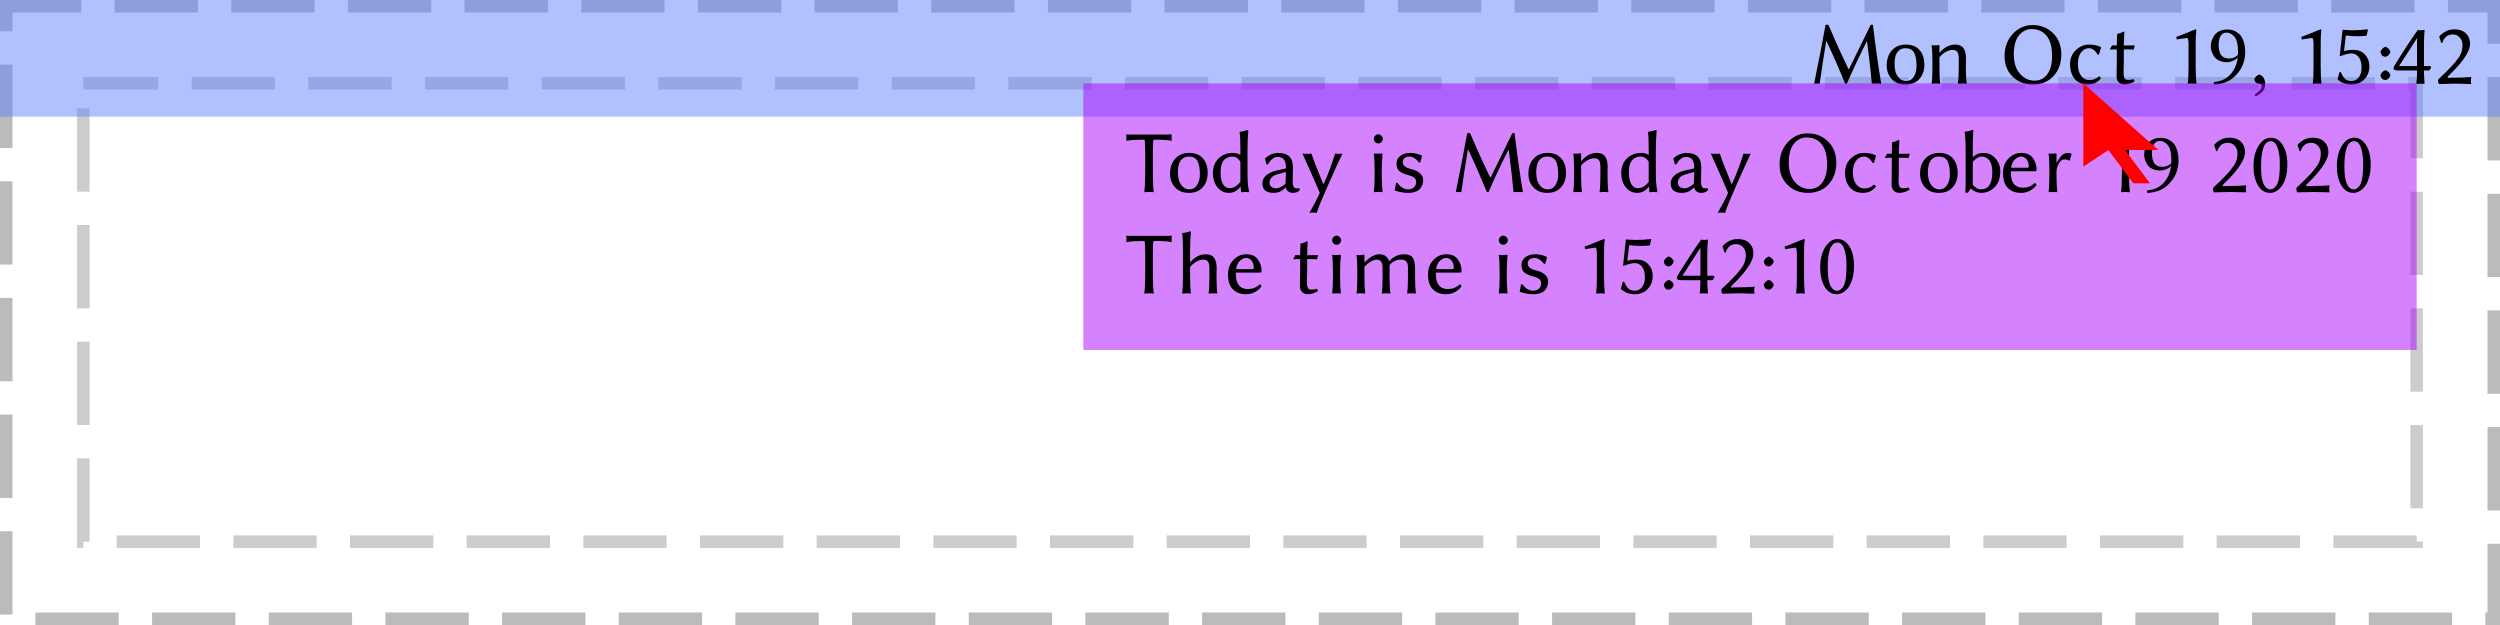
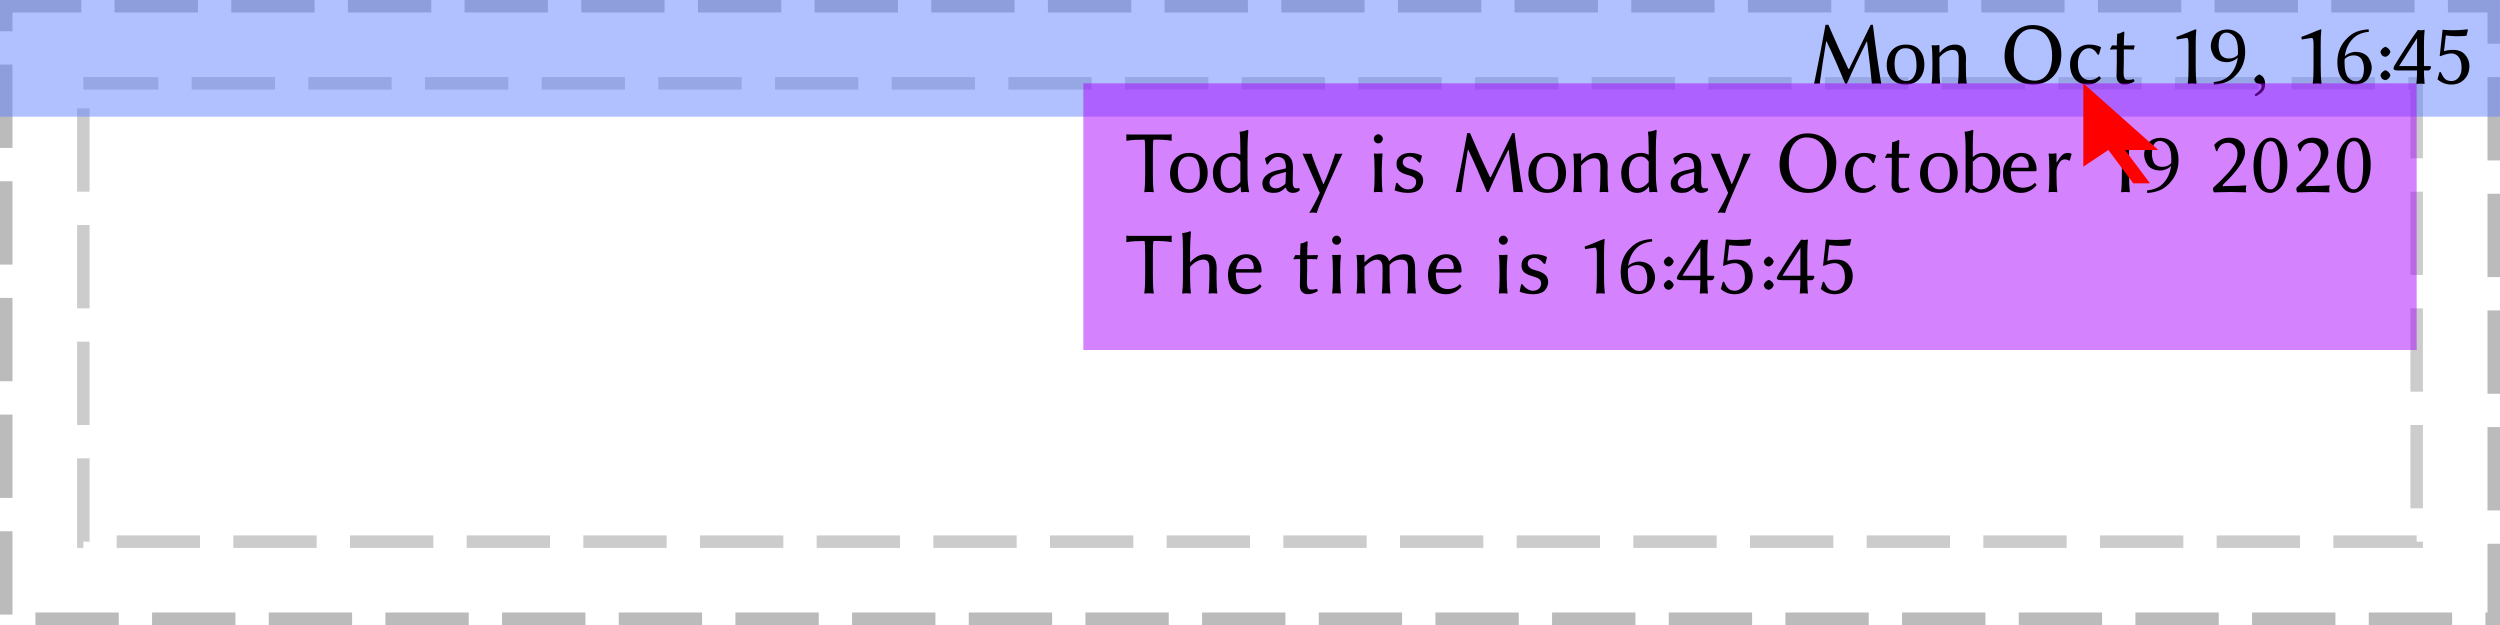
<svg xmlns="http://www.w3.org/2000/svg" xmlns:xlink="http://www.w3.org/1999/xlink" width="300pt" height="75pt" viewBox="0 0 300 75" version="1.1">
  <defs>
    <g>
      <symbol overflow="visible" id="glyph0-0">
        <path style="stroke:none;" d="M 0.531 -6.438 L 0.531 -1.016 L 2.344 -3.719 Z M 0.859 -0.531 L 4.484 -0.531 L 2.672 -3.25 Z M 2.984 -3.719 L 4.797 -1.016 L 4.797 -6.438 Z M 2.672 -4.203 L 4.484 -6.906 L 0.859 -6.906 Z M 0 0 L 0 -7.453 L 5.344 -7.453 L 5.344 0 Z M 0 0 " />
      </symbol>
      <symbol overflow="visible" id="glyph0-1">
        <path style="stroke:none;" d="" />
      </symbol>
      <symbol overflow="visible" id="glyph0-2">
        <path style="stroke:none;" d="M 2.062 -7.062 L 2.406 -7.062 C 3.258 -5.07 4.055 -3.312 4.797 -1.781 L 4.891 -1.766 L 7.484 -7.062 L 7.75 -7.062 C 8.031 -4.664 8.363 -2.301 8.75 0.031 C 8.645 0.008 8.445 0 8.156 0 C 7.914 0 7.738 0.008 7.625 0.031 C 7.508 -1.281 7.316 -2.973 7.047 -5.047 L 7 -5.047 C 6.188 -3.441 5.395 -1.758 4.625 0 L 4.422 0 C 3.648 -1.875 2.906 -3.566 2.188 -5.078 L 2.141 -5.078 C 1.816 -3.109 1.555 -1.406 1.359 0.031 C 1.273 0.008 1.164 0 1.031 0 C 0.875 0 0.758 0.008 0.688 0.031 C 1.258 -2.738 1.719 -5.102 2.062 -7.062 Z M 2.062 -7.062 " />
      </symbol>
      <symbol overflow="visible" id="glyph0-3">
        <path style="stroke:none;" d="M 0.406 -2.188 C 0.406 -2.938 0.613 -3.539 1.031 -4 C 1.445 -4.457 2.004 -4.688 2.703 -4.688 C 3.422 -4.688 3.969 -4.469 4.344 -4.031 C 4.727 -3.602 4.922 -3.02 4.922 -2.281 C 4.922 -1.57 4.719 -0.992 4.312 -0.547 C 3.914 -0.109 3.367 0.109 2.672 0.109 C 1.973 0.109 1.422 -0.109 1.016 -0.547 C 0.609 -0.984 0.406 -1.531 0.406 -2.188 Z M 2.641 -4.25 C 2.328 -4.25 2.066 -4.156 1.859 -3.969 C 1.66 -3.781 1.523 -3.551 1.453 -3.281 C 1.379 -3.008 1.344 -2.707 1.344 -2.375 C 1.344 -2.051 1.379 -1.742 1.453 -1.453 C 1.523 -1.172 1.672 -0.91 1.891 -0.672 C 2.117 -0.43 2.41 -0.312 2.766 -0.312 C 3.117 -0.312 3.41 -0.477 3.641 -0.812 C 3.867 -1.156 3.984 -1.582 3.984 -2.094 C 3.984 -2.812 3.891 -3.348 3.703 -3.703 C 3.516 -4.066 3.16 -4.25 2.641 -4.25 Z M 2.641 -4.25 " />
      </symbol>
      <symbol overflow="visible" id="glyph0-4">
        <path style="stroke:none;" d="M 4.906 -1.922 C 4.906 -1.109 4.938 -0.469 5 0 L 4.984 0.031 C 4.848 0.008 4.676 0 4.469 0 C 4.27 0 4.109 0.008 3.984 0.031 L 3.953 0 C 4.016 -0.477 4.047 -1.117 4.047 -1.922 L 4.047 -2.969 C 4.047 -3.383 3.988 -3.664 3.875 -3.812 C 3.77 -3.969 3.57 -4.047 3.281 -4.047 C 3.062 -4.047 2.812 -3.973 2.531 -3.828 C 2.25 -3.68 1.984 -3.461 1.734 -3.172 L 1.734 -1.922 C 1.734 -1.098 1.766 -0.457 1.828 0 L 1.812 0.031 C 1.688 0.008 1.52 0 1.312 0 C 1.102 0 0.938 0.008 0.812 0.031 L 0.797 0 C 0.859 -0.438 0.891 -1.078 0.891 -1.922 L 0.891 -2.5 C 0.891 -3.488 0.859 -4.18 0.797 -4.578 L 0.812 -4.609 C 1.125 -4.578 1.41 -4.586 1.672 -4.641 C 1.711 -4.641 1.734 -4.602 1.734 -4.531 L 1.734 -3.75 L 1.766 -3.719 C 2.305 -4.363 2.922 -4.688 3.609 -4.688 C 4.078 -4.688 4.41 -4.547 4.609 -4.266 C 4.816 -3.984 4.922 -3.562 4.922 -3 C 4.922 -2.883 4.914 -2.703 4.906 -2.453 C 4.906 -2.211 4.906 -2.035 4.906 -1.922 Z M 4.906 -1.922 " />
      </symbol>
      <symbol overflow="visible" id="glyph0-5">
        <path style="stroke:none;" d="M 3.781 -6.547 C 3.195 -6.547 2.695 -6.297 2.281 -5.797 C 1.863 -5.297 1.656 -4.523 1.656 -3.484 C 1.656 -2.516 1.898 -1.75 2.391 -1.188 C 2.879 -0.633 3.469 -0.359 4.156 -0.359 C 4.781 -0.359 5.285 -0.613 5.672 -1.125 C 6.055 -1.645 6.25 -2.375 6.25 -3.312 C 6.25 -4.383 6.031 -5.191 5.594 -5.734 C 5.164 -6.273 4.562 -6.547 3.781 -6.547 Z M 7.359 -3.516 C 7.359 -2.441 7.039 -1.566 6.406 -0.891 C 5.781 -0.223 4.957 0.109 3.938 0.109 C 2.988 0.109 2.188 -0.203 1.531 -0.828 C 0.875 -1.453 0.547 -2.281 0.547 -3.312 C 0.547 -4.352 0.867 -5.234 1.516 -5.953 C 2.172 -6.672 2.973 -7.031 3.922 -7.031 C 4.898 -7.031 5.719 -6.703 6.375 -6.047 C 7.031 -5.391 7.359 -4.547 7.359 -3.516 Z M 7.359 -3.516 " />
      </symbol>
      <symbol overflow="visible" id="glyph0-6">
        <path style="stroke:none;" d="M 2.672 -4.25 C 2.297 -4.25 1.977 -4.078 1.719 -3.734 C 1.469 -3.398 1.344 -2.945 1.344 -2.375 C 1.344 -1.77 1.473 -1.289 1.734 -0.938 C 1.992 -0.594 2.328 -0.422 2.734 -0.422 C 3.16 -0.422 3.539 -0.57 3.875 -0.875 L 3.922 -0.875 L 4.125 -0.656 C 3.719 -0.145 3.191 0.109 2.547 0.109 C 1.891 0.109 1.367 -0.109 0.984 -0.547 C 0.598 -0.992 0.406 -1.586 0.406 -2.328 C 0.406 -3.016 0.633 -3.578 1.094 -4.016 C 1.562 -4.461 2.086 -4.688 2.672 -4.688 C 3.234 -4.688 3.707 -4.586 4.094 -4.391 L 4.125 -4.359 L 3.875 -3.484 L 3.734 -3.469 C 3.43 -3.988 3.078 -4.25 2.672 -4.25 Z M 2.672 -4.25 " />
      </symbol>
      <symbol overflow="visible" id="glyph0-7">
        <path style="stroke:none;" d="M 1.016 -4.578 C 1.016 -4.992 1.031 -5.453 1.062 -5.953 L 1.078 -5.984 C 1.18 -5.992 1.27 -6.008 1.344 -6.031 C 1.426 -6.062 1.516 -6.098 1.609 -6.141 C 1.703 -6.191 1.773 -6.227 1.828 -6.25 C 1.891 -6.25 1.922 -6.211 1.922 -6.141 C 1.891 -5.68 1.867 -5.16 1.859 -4.578 L 2.375 -4.578 C 2.508 -4.578 2.754 -4.582 3.109 -4.594 L 3.172 -4.516 C 3.109 -4.379 3.066 -4.234 3.047 -4.078 C 2.898 -4.098 2.641 -4.109 2.266 -4.109 L 1.859 -4.109 L 1.859 -2.766 C 1.859 -2.516 1.852 -2.234 1.844 -1.922 C 1.832 -1.617 1.828 -1.426 1.828 -1.344 C 1.828 -0.789 1.945 -0.5 2.188 -0.469 C 2.457 -0.426 2.738 -0.453 3.031 -0.547 L 3.156 -0.281 C 2.738 -0.02 2.328 0.109 1.922 0.109 C 1.66 0.109 1.438 0.02 1.25 -0.156 C 1.07 -0.332 0.984 -0.586 0.984 -0.922 C 0.984 -0.992 0.988 -1.238 1 -1.656 C 1.008 -2.07 1.016 -2.398 1.016 -2.641 L 1.016 -4.109 C 0.68 -4.109 0.426 -4.098 0.25 -4.078 L 0.203 -4.156 C 0.305 -4.312 0.383 -4.457 0.438 -4.594 C 0.539 -4.582 0.734 -4.578 1.016 -4.578 Z M 1.016 -4.578 " />
      </symbol>
      <symbol overflow="visible" id="glyph0-8">
        <path style="stroke:none;" d="M 3.484 -2.016 C 3.484 -1.223 3.516 -0.551 3.578 0 L 3.547 0.031 C 3.348 0.008 3.18 0 3.047 0 C 3.047 0 2.879 0.008 2.547 0.031 L 2.531 0 C 2.594 -0.457 2.625 -1.129 2.625 -2.016 L 2.625 -4.656 C 2.625 -5.207 2.562 -5.484 2.438 -5.484 C 2.352 -5.484 2.164 -5.457 1.875 -5.406 C 1.582 -5.352 1.363 -5.316 1.219 -5.297 L 1.156 -5.609 C 1.445 -5.703 1.852 -5.859 2.375 -6.078 C 2.906 -6.305 3.273 -6.453 3.484 -6.516 C 3.535 -6.516 3.562 -6.492 3.562 -6.453 C 3.508 -6.055 3.484 -5.477 3.484 -4.719 Z M 3.484 -2.016 " />
      </symbol>
      <symbol overflow="visible" id="glyph0-9">
        <path style="stroke:none;" d="M 3.547 -3.453 C 3.555 -3.516 3.562 -3.645 3.562 -3.844 C 3.562 -4.289 3.52 -4.672 3.438 -4.984 C 3.352 -5.305 3.234 -5.539 3.078 -5.688 C 2.93 -5.844 2.785 -5.953 2.641 -6.016 C 2.504 -6.086 2.352 -6.125 2.188 -6.125 C 1.551 -6.125 1.234 -5.598 1.234 -4.547 C 1.234 -4.391 1.25 -4.234 1.281 -4.078 C 1.312 -3.922 1.363 -3.754 1.438 -3.578 C 1.52 -3.41 1.648 -3.273 1.828 -3.172 C 2.004 -3.066 2.219 -3.016 2.469 -3.016 C 2.906 -3.016 3.266 -3.16 3.547 -3.453 Z M 0.641 -0.188 C 1.43 -0.258 2.055 -0.52 2.516 -0.969 C 3.078 -1.52 3.414 -2.242 3.531 -3.141 C 3.406 -2.984 3.211 -2.848 2.953 -2.734 C 2.703 -2.629 2.469 -2.578 2.25 -2.578 C 1.852 -2.578 1.516 -2.648 1.234 -2.797 C 0.961 -2.941 0.766 -3.125 0.641 -3.344 C 0.516 -3.57 0.426 -3.773 0.375 -3.953 C 0.32 -4.141 0.297 -4.316 0.297 -4.484 C 0.297 -4.691 0.328 -4.906 0.391 -5.125 C 0.461 -5.344 0.566 -5.555 0.703 -5.766 C 0.848 -5.984 1.055 -6.16 1.328 -6.297 C 1.609 -6.43 1.93 -6.5 2.297 -6.5 C 2.535 -6.5 2.766 -6.461 2.984 -6.391 C 3.203 -6.316 3.426 -6.188 3.656 -6 C 3.883 -5.82 4.066 -5.539 4.203 -5.156 C 4.348 -4.781 4.422 -4.332 4.422 -3.812 C 4.422 -2.688 4.039 -1.742 3.281 -0.984 C 2.926 -0.617 2.539 -0.352 2.125 -0.188 C 1.719 -0.02 1.234 0.082 0.672 0.125 Z M 0.641 -0.188 " />
      </symbol>
      <symbol overflow="visible" id="glyph0-10">
        <path style="stroke:none;" d="M 0.516 -0.469 L 0.516 -0.516 C 0.609 -0.773 0.801 -0.969 1.094 -1.094 L 1.125 -1.094 C 1.582 -0.926 1.812 -0.551 1.812 0.031 C 1.812 0.238 1.785 0.422 1.734 0.578 C 1.68 0.734 1.586 0.875 1.453 1 C 1.328 1.125 1.219 1.211 1.125 1.266 C 1.039 1.328 0.898 1.414 0.703 1.531 C 0.609 1.457 0.562 1.383 0.562 1.312 C 1.125 0.938 1.398 0.602 1.391 0.312 C 1.391 0.125 1.289 0.031 1.094 0.031 C 0.914 -0.008 0.785 -0.062 0.703 -0.125 C 0.617 -0.188 0.555 -0.301 0.516 -0.469 Z M 0.516 -0.469 " />
      </symbol>
      <symbol overflow="visible" id="glyph0-11">
-         <path style="stroke:none;" d="M 2.156 0.109 C 1.539 0.109 1.004 -0.086 0.547 -0.484 L 0.5 -0.516 L 0.734 -1.375 L 0.891 -1.391 C 0.91 -1.348 0.945 -1.27 1 -1.156 C 1.062 -1.039 1.102 -0.969 1.125 -0.938 C 1.145 -0.906 1.18 -0.848 1.234 -0.766 C 1.297 -0.691 1.336 -0.641 1.359 -0.609 C 1.391 -0.586 1.438 -0.551 1.5 -0.5 C 1.562 -0.445 1.625 -0.41 1.688 -0.391 C 1.75 -0.379 1.82 -0.363 1.906 -0.344 C 1.988 -0.32 2.078 -0.312 2.172 -0.312 C 2.535 -0.312 2.828 -0.457 3.047 -0.75 C 3.273 -1.039 3.391 -1.426 3.391 -1.906 C 3.391 -2.469 3.273 -2.895 3.047 -3.188 C 2.816 -3.477 2.523 -3.625 2.172 -3.625 C 1.836 -3.625 1.395 -3.516 0.844 -3.297 L 0.766 -3.328 L 1.109 -6.469 C 1.586 -6.426 1.992 -6.406 2.328 -6.406 C 2.91 -6.406 3.492 -6.441 4.078 -6.516 L 4.156 -6.484 L 3.984 -5.75 C 3.629 -5.707 3.254 -5.688 2.859 -5.688 C 2.43 -5.688 1.977 -5.719 1.5 -5.781 L 1.281 -3.891 C 1.57 -4.004 1.957 -4.055 2.438 -4.047 C 3.02 -4.047 3.477 -3.852 3.812 -3.469 C 4.156 -3.094 4.328 -2.633 4.328 -2.094 C 4.328 -1.457 4.125 -0.93 3.719 -0.516 C 3.312 -0.098 2.789 0.109 2.156 0.109 Z M 2.156 0.109 " />
+         <path style="stroke:none;" d="M 1.359 -2.953 C 1.348 -2.879 1.344 -2.75 1.344 -2.562 C 1.344 -2.113 1.383 -1.727 1.469 -1.406 C 1.551 -1.094 1.664 -0.859 1.812 -0.703 C 1.969 -0.555 2.113 -0.445 2.25 -0.375 C 2.395 -0.312 2.551 -0.281 2.719 -0.281 C 3.352 -0.281 3.672 -0.801 3.672 -1.844 C 3.672 -2 3.656 -2.156 3.625 -2.312 C 3.594 -2.469 3.535 -2.633 3.453 -2.812 C 3.379 -2.988 3.254 -3.129 3.078 -3.234 C 2.898 -3.336 2.688 -3.391 2.438 -3.391 C 2 -3.391 1.641 -3.242 1.359 -2.953 Z M 4.266 -6.219 C 3.473 -6.145 2.848 -5.883 2.391 -5.438 C 1.828 -4.883 1.488 -4.16 1.375 -3.266 C 1.5 -3.422 1.688 -3.551 1.938 -3.656 C 2.195 -3.758 2.438 -3.812 2.656 -3.812 C 3.051 -3.812 3.383 -3.738 3.656 -3.594 C 3.938 -3.445 4.141 -3.266 4.266 -3.047 C 4.391 -2.828 4.477 -2.625 4.531 -2.438 C 4.582 -2.258 4.609 -2.086 4.609 -1.922 C 4.609 -1.711 4.57 -1.5 4.5 -1.281 C 4.438 -1.062 4.332 -0.844 4.188 -0.625 C 4.051 -0.414 3.844 -0.242 3.562 -0.109 C 3.289 0.023 2.973 0.094 2.609 0.094 C 2.367 0.094 2.141 0.055 1.922 -0.016 C 1.703 -0.086 1.477 -0.211 1.25 -0.391 C 1.02 -0.578 0.832 -0.859 0.688 -1.234 C 0.551 -1.609 0.484 -2.062 0.484 -2.594 C 0.484 -3.719 0.863 -4.66 1.625 -5.422 C 1.977 -5.785 2.359 -6.051 2.766 -6.219 C 3.18 -6.383 3.672 -6.484 4.234 -6.516 Z M 4.266 -6.219 " />
      </symbol>
      <symbol overflow="visible" id="glyph0-12">
        <path style="stroke:none;" d="M 0.656 -3.797 L 0.656 -3.844 C 0.75 -4.102 0.941 -4.297 1.234 -4.422 L 1.266 -4.422 C 1.555 -4.305 1.75 -4.113 1.844 -3.844 L 1.844 -3.797 C 1.738 -3.484 1.547 -3.289 1.266 -3.219 L 1.234 -3.219 C 1.055 -3.25 0.926 -3.305 0.844 -3.391 C 0.758 -3.484 0.695 -3.617 0.656 -3.797 Z M 0.656 -0.984 L 0.656 -1.031 C 0.75 -1.301 0.941 -1.492 1.234 -1.609 L 1.266 -1.609 C 1.555 -1.504 1.75 -1.312 1.844 -1.031 L 1.844 -0.984 C 1.738 -0.672 1.547 -0.484 1.266 -0.422 L 1.234 -0.422 C 1.055 -0.453 0.926 -0.508 0.844 -0.594 C 0.758 -0.676 0.695 -0.805 0.656 -0.984 Z M 0.656 -0.984 " />
      </symbol>
      <symbol overflow="visible" id="glyph0-13">
        <path style="stroke:none;" d="M 3.047 -1.578 L 0.859 -1.578 C 0.43 -1.578 0.219 -1.648 0.219 -1.797 C 0.219 -1.91 0.266 -2.047 0.359 -2.203 C 0.641 -2.672 1.082 -3.375 1.688 -4.312 C 2.301 -5.258 2.773 -5.957 3.109 -6.406 L 3.141 -6.453 C 3.273 -6.422 3.398 -6.406 3.516 -6.406 C 3.566 -6.406 3.641 -6.41 3.734 -6.422 C 3.828 -6.441 3.891 -6.453 3.922 -6.453 C 3.941 -6.453 3.953 -6.438 3.953 -6.406 C 3.91 -6.008 3.883 -5.484 3.875 -4.828 L 3.875 -2.109 L 4.562 -2.109 C 4.676 -2.109 4.727 -2.051 4.719 -1.938 C 4.719 -1.875 4.68 -1.797 4.609 -1.703 C 4.547 -1.617 4.484 -1.578 4.422 -1.578 L 3.875 -1.578 C 3.875 -1.141 3.898 -0.613 3.953 0 C 3.953 0.02 3.941 0.031 3.922 0.031 C 3.898 0.031 3.836 0.023 3.734 0.016 C 3.629 0.004 3.547 0 3.484 0 L 2.969 0.031 L 2.969 0 C 3.02 -0.477 3.047 -1.004 3.047 -1.578 Z M 3.047 -5.469 L 0.891 -2.109 L 3.047 -2.109 Z M 3.047 -5.469 " />
      </symbol>
      <symbol overflow="visible" id="glyph0-14">
-         <path style="stroke:none;" d="M 2.375 -5.906 C 2.031 -5.906 1.754 -5.82 1.547 -5.656 C 1.484 -5.602 1.426 -5.539 1.375 -5.469 C 1.32 -5.406 1.285 -5.359 1.266 -5.328 C 1.242 -5.297 1.207 -5.223 1.156 -5.109 C 1.113 -4.992 1.086 -4.922 1.078 -4.891 L 0.938 -4.906 L 0.703 -5.641 C 0.867 -5.859 1.109 -6.055 1.422 -6.234 C 1.734 -6.422 2.109 -6.516 2.547 -6.516 C 3.129 -6.516 3.582 -6.352 3.906 -6.031 C 4.238 -5.719 4.406 -5.301 4.406 -4.781 C 4.406 -4.27 4.148 -3.664 3.641 -2.969 C 3.422 -2.664 3.195 -2.383 2.969 -2.125 C 2.75 -1.875 2.578 -1.688 2.453 -1.562 C 2.328 -1.438 2.145 -1.258 1.906 -1.031 C 1.781 -0.914 1.719 -0.82 1.719 -0.75 C 1.719 -0.727 1.723 -0.707 1.734 -0.688 C 1.93 -0.707 2.223 -0.719 2.609 -0.719 C 3.266 -0.719 3.914 -0.742 4.562 -0.797 C 4.531 -0.66 4.508 -0.492 4.5 -0.297 C 4.5 -0.211 4.516 -0.098 4.547 0.047 C 3.691 0.016 3.07 0 2.688 0 C 2.656 0 1.984 0.016 0.672 0.047 C 0.598 -0.066 0.562 -0.203 0.562 -0.359 C 0.562 -0.41 0.566 -0.457 0.578 -0.5 C 0.586 -0.508 0.707 -0.625 0.938 -0.844 C 1.176 -1.062 1.359 -1.234 1.484 -1.359 C 1.609 -1.484 1.781 -1.66 2 -1.891 C 2.227 -2.117 2.43 -2.344 2.609 -2.562 C 2.785 -2.781 2.945 -2.992 3.094 -3.203 C 3.363 -3.609 3.5 -4.086 3.5 -4.641 C 3.5 -5.004 3.383 -5.305 3.156 -5.547 C 2.926 -5.785 2.664 -5.906 2.375 -5.906 Z M 2.375 -5.906 " />
+         <path style="stroke:none;" d="M 2.156 0.109 C 1.539 0.109 1.004 -0.086 0.547 -0.484 L 0.5 -0.516 L 0.734 -1.375 L 0.891 -1.391 C 0.91 -1.348 0.945 -1.27 1 -1.156 C 1.062 -1.039 1.102 -0.969 1.125 -0.938 C 1.145 -0.906 1.18 -0.848 1.234 -0.766 C 1.297 -0.691 1.336 -0.641 1.359 -0.609 C 1.391 -0.586 1.438 -0.551 1.5 -0.5 C 1.562 -0.445 1.625 -0.41 1.688 -0.391 C 1.75 -0.379 1.82 -0.363 1.906 -0.344 C 1.988 -0.32 2.078 -0.312 2.172 -0.312 C 2.535 -0.312 2.828 -0.457 3.047 -0.75 C 3.273 -1.039 3.391 -1.426 3.391 -1.906 C 3.391 -2.469 3.273 -2.895 3.047 -3.188 C 2.816 -3.477 2.523 -3.625 2.172 -3.625 C 1.836 -3.625 1.395 -3.516 0.844 -3.297 L 0.766 -3.328 L 1.109 -6.469 C 1.586 -6.426 1.992 -6.406 2.328 -6.406 C 2.91 -6.406 3.492 -6.441 4.078 -6.516 L 4.156 -6.484 L 3.984 -5.75 C 3.629 -5.707 3.254 -5.688 2.859 -5.688 C 2.43 -5.688 1.977 -5.719 1.5 -5.781 L 1.281 -3.891 C 1.57 -4.004 1.957 -4.055 2.438 -4.047 C 3.02 -4.047 3.477 -3.852 3.812 -3.469 C 4.156 -3.094 4.328 -2.633 4.328 -2.094 C 4.328 -1.457 4.125 -0.93 3.719 -0.516 C 3.312 -0.098 2.789 0.109 2.156 0.109 Z M 2.156 0.109 " />
      </symbol>
      <symbol overflow="visible" id="glyph0-15">
        <path style="stroke:none;" d="M 2.422 -4.75 C 2.422 -5.582 2.395 -6.094 2.344 -6.281 C 1.914 -6.281 1.52 -6.27 1.156 -6.25 C 0.801 -6.227 0.551 -6.203 0.406 -6.172 L 0.188 -6.141 L 0.156 -6.188 C 0.176 -6.344 0.176 -6.578 0.156 -6.891 L 0.188 -6.922 C 0.352 -6.898 0.566 -6.891 0.828 -6.891 L 4.938 -6.891 C 5.195 -6.891 5.41 -6.898 5.578 -6.922 L 5.609 -6.891 C 5.586 -6.578 5.586 -6.344 5.609 -6.188 L 5.578 -6.141 C 5.098 -6.242 4.379 -6.289 3.422 -6.281 C 3.367 -6.094 3.344 -5.582 3.344 -4.75 L 3.344 -2.141 C 3.344 -1.223 3.379 -0.508 3.453 0 L 3.422 0.031 C 3.297 0.008 3.113 0 2.875 0 C 2.645 0 2.469 0.008 2.344 0.031 L 2.312 0 C 2.383 -0.477 2.422 -1.191 2.422 -2.141 Z M 2.422 -4.75 " />
      </symbol>
      <symbol overflow="visible" id="glyph0-16">
        <path style="stroke:none;" d="M 3.844 -1.203 L 3.844 -3.641 C 3.707 -3.848 3.566 -4 3.422 -4.094 C 3.273 -4.195 3.082 -4.25 2.844 -4.25 C 2.688 -4.25 2.535 -4.223 2.391 -4.172 C 2.254 -4.117 2.109 -4.031 1.953 -3.906 C 1.805 -3.781 1.688 -3.582 1.594 -3.312 C 1.508 -3.051 1.469 -2.734 1.469 -2.359 C 1.469 -1.723 1.566 -1.242 1.766 -0.922 C 1.961 -0.609 2.219 -0.453 2.531 -0.453 C 3.008 -0.453 3.445 -0.703 3.844 -1.203 Z M 3.844 -0.625 C 3.469 -0.133 3.008 0.109 2.469 0.109 C 1.906 0.109 1.441 -0.117 1.078 -0.578 C 0.723 -1.035 0.547 -1.598 0.547 -2.266 C 0.547 -2.984 0.77 -3.566 1.219 -4.016 C 1.676 -4.461 2.254 -4.688 2.953 -4.688 C 3.273 -4.688 3.57 -4.609 3.844 -4.453 L 3.844 -5.141 C 3.844 -6.16 3.812 -6.848 3.75 -7.203 L 3.781 -7.234 C 4.094 -7.254 4.398 -7.328 4.703 -7.453 C 4.766 -7.453 4.797 -7.414 4.797 -7.344 C 4.734 -6.551 4.703 -5.883 4.703 -5.344 L 4.703 -2.047 C 4.703 -1.328 4.766 -0.645 4.891 0 L 4.859 0.031 C 4.723 0.008 4.566 0 4.391 0 C 4.305 0 4.18 0.008 4.016 0.031 C 3.953 0.031 3.922 0.02 3.922 0 L 3.875 -0.625 Z M 3.844 -0.625 " />
      </symbol>
      <symbol overflow="visible" id="glyph0-17">
        <path style="stroke:none;" d="M 3.312 -2.406 L 2.406 -2.156 C 2.008 -2.051 1.734 -1.91 1.578 -1.734 C 1.422 -1.555 1.344 -1.344 1.344 -1.094 C 1.344 -0.914 1.414 -0.758 1.562 -0.625 C 1.707 -0.5 1.898 -0.438 2.141 -0.438 C 2.422 -0.438 2.742 -0.578 3.109 -0.859 C 3.211 -0.922 3.266 -1.008 3.266 -1.125 Z M 3.312 -0.516 L 3.266 -0.516 C 2.984 -0.266 2.742 -0.098 2.547 -0.016 C 2.348 0.066 2.102 0.109 1.812 0.109 C 1.395 0.109 1.066 0.016 0.828 -0.172 C 0.598 -0.367 0.484 -0.66 0.484 -1.047 C 0.484 -1.41 0.641 -1.727 0.953 -2 C 1.266 -2.27 1.695 -2.469 2.25 -2.594 L 3.25 -2.812 C 3.289 -2.832 3.312 -2.875 3.312 -2.938 C 3.312 -3.164 3.285 -3.363 3.234 -3.531 C 3.191 -3.695 3.133 -3.82 3.062 -3.906 C 3 -3.988 2.914 -4.051 2.812 -4.094 C 2.707 -4.145 2.617 -4.176 2.547 -4.188 C 2.473 -4.195 2.391 -4.203 2.297 -4.203 C 1.891 -4.203 1.5 -3.898 1.125 -3.297 L 0.984 -3.312 L 0.797 -4.016 L 0.828 -4.062 C 1.316 -4.477 1.844 -4.688 2.406 -4.688 C 3.57 -4.688 4.156 -4.109 4.156 -2.953 C 4.156 -2.93 4.148 -2.688 4.141 -2.219 C 4.129 -1.75 4.125 -1.457 4.125 -1.344 C 4.125 -0.895 4.188 -0.617 4.312 -0.516 C 4.363 -0.461 4.469 -0.438 4.625 -0.438 C 4.707 -0.438 4.801 -0.453 4.906 -0.484 L 4.984 -0.219 C 4.773 0 4.492 0.109 4.141 0.109 C 3.941 0.109 3.766 0.055 3.609 -0.047 C 3.461 -0.148 3.363 -0.305 3.312 -0.516 Z M 3.312 -0.516 " />
      </symbol>
      <symbol overflow="visible" id="glyph0-18">
        <path style="stroke:none;" d="M 0.297 -4.609 C 0.398 -4.586 0.586 -4.578 0.859 -4.578 C 1.109 -4.578 1.281 -4.586 1.375 -4.609 C 1.613 -3.879 2.086 -2.656 2.797 -0.938 L 2.828 -0.938 C 3.305 -1.957 3.77 -3.18 4.219 -4.609 C 4.289 -4.586 4.43 -4.578 4.641 -4.578 C 4.879 -4.578 5.031 -4.586 5.094 -4.609 C 4.789 -3.992 4.242 -2.797 3.453 -1.016 C 2.66 0.766 2.176 1.945 2 2.531 C 1.883 2.488 1.711 2.469 1.484 2.469 C 1.359 2.469 1.234 2.488 1.109 2.531 C 1.617 1.664 2.039 0.859 2.375 0.109 C 2.227 -0.273 1.535 -1.848 0.297 -4.609 Z M 0.297 -4.609 " />
      </symbol>
      <symbol overflow="visible" id="glyph0-19">
        <path style="stroke:none;" d="M 1.016 -5.984 C 0.91 -6.098 0.859 -6.227 0.859 -6.375 C 0.859 -6.52 0.91 -6.645 1.016 -6.75 C 1.129 -6.863 1.254 -6.922 1.391 -6.922 C 1.535 -6.922 1.66 -6.863 1.766 -6.75 C 1.879 -6.645 1.938 -6.52 1.938 -6.375 C 1.938 -6.227 1.879 -6.098 1.766 -5.984 C 1.66 -5.879 1.535 -5.828 1.391 -5.828 C 1.254 -5.828 1.129 -5.879 1.016 -5.984 Z M 0.953 -2.5 C 0.953 -3.445 0.922 -4.141 0.859 -4.578 L 0.891 -4.609 C 1.191 -4.586 1.5 -4.594 1.812 -4.625 C 1.852 -4.625 1.879 -4.617 1.891 -4.609 C 1.898 -4.598 1.906 -4.566 1.906 -4.516 C 1.844 -3.91 1.812 -3.297 1.812 -2.672 L 1.812 -1.922 C 1.812 -1.148 1.844 -0.508 1.906 0 L 1.891 0.031 C 1.754 0.008 1.582 0 1.375 0 C 1.176 0 1.016 0.008 0.891 0.031 L 0.859 0 C 0.922 -0.477 0.953 -1.117 0.953 -1.922 Z M 0.953 -2.5 " />
      </symbol>
      <symbol overflow="visible" id="glyph0-20">
        <path style="stroke:none;" d="M 0.531 -1.078 L 0.688 -1.094 C 1.062 -0.582 1.484 -0.32 1.953 -0.312 C 2.242 -0.312 2.477 -0.391 2.656 -0.547 C 2.844 -0.711 2.938 -0.93 2.938 -1.203 C 2.938 -1.441 2.848 -1.617 2.672 -1.734 C 2.492 -1.859 2.223 -1.969 1.859 -2.062 C 1.453 -2.176 1.133 -2.328 0.906 -2.516 C 0.688 -2.711 0.578 -3 0.578 -3.375 C 0.578 -3.789 0.734 -4.113 1.047 -4.344 C 1.367 -4.57 1.75 -4.688 2.188 -4.688 C 2.738 -4.688 3.219 -4.578 3.625 -4.359 L 3.641 -4.328 L 3.438 -3.547 L 3.281 -3.531 C 3.145 -3.688 3.047 -3.797 2.984 -3.859 C 2.922 -3.93 2.805 -4.016 2.641 -4.109 C 2.484 -4.203 2.316 -4.25 2.141 -4.25 C 1.91 -4.25 1.719 -4.191 1.562 -4.078 C 1.406 -3.961 1.328 -3.797 1.328 -3.578 C 1.328 -3.18 1.66 -2.906 2.328 -2.75 C 2.766 -2.645 3.113 -2.484 3.375 -2.266 C 3.645 -2.055 3.781 -1.754 3.781 -1.359 C 3.781 -1.191 3.75 -1.031 3.688 -0.875 C 3.633 -0.719 3.547 -0.562 3.422 -0.406 C 3.305 -0.25 3.117 -0.125 2.859 -0.031 C 2.609 0.062 2.312 0.109 1.969 0.109 C 1.438 0.109 0.898 0.008 0.359 -0.188 Z M 0.531 -1.078 " />
      </symbol>
      <symbol overflow="visible" id="glyph0-21">
        <path style="stroke:none;" d="M 1.734 -0.859 C 1.848 -0.723 1.992 -0.598 2.172 -0.484 C 2.348 -0.367 2.516 -0.312 2.672 -0.312 C 3.16 -0.312 3.516 -0.484 3.734 -0.828 C 3.961 -1.18 4.078 -1.703 4.078 -2.391 C 4.078 -3.016 3.957 -3.477 3.719 -3.781 C 3.488 -4.094 3.195 -4.25 2.844 -4.25 C 2.645 -4.25 2.461 -4.203 2.297 -4.109 C 2.141 -4.016 1.953 -3.852 1.734 -3.625 Z M 1.734 -5.344 L 1.734 -4.156 C 2.055 -4.508 2.5 -4.688 3.062 -4.688 C 3.594 -4.688 4.051 -4.473 4.438 -4.047 C 4.832 -3.629 5.031 -3.102 5.031 -2.469 C 5.031 -1.633 4.797 -0.992 4.328 -0.547 C 3.867 -0.109 3.336 0.109 2.734 0.109 C 2.297 0.109 1.875 -0.066 1.469 -0.422 C 1.352 -0.203 1.238 -0.023 1.125 0.109 C 0.977 0.109 0.879 0.078 0.828 0.016 C 0.859 -0.16 0.875 -0.426 0.875 -0.781 L 0.875 -5.141 C 0.875 -6.035 0.832 -6.723 0.75 -7.203 L 0.766 -7.234 C 1.086 -7.254 1.398 -7.328 1.703 -7.453 C 1.766 -7.453 1.797 -7.414 1.797 -7.344 C 1.754 -6.789 1.734 -6.125 1.734 -5.344 Z M 1.734 -5.344 " />
      </symbol>
      <symbol overflow="visible" id="glyph0-22">
        <path style="stroke:none;" d="M 1.328 -2.906 L 3.297 -2.906 C 3.398 -2.906 3.453 -2.957 3.453 -3.062 C 3.453 -3.438 3.359 -3.727 3.172 -3.938 C 2.992 -4.145 2.785 -4.25 2.547 -4.25 C 2.316 -4.25 2.078 -4.145 1.828 -3.938 C 1.578 -3.738 1.41 -3.395 1.328 -2.906 Z M 4.188 -1.109 L 4.391 -0.844 C 4.191 -0.562 3.926 -0.332 3.594 -0.156 C 3.27 0.02 2.914 0.109 2.531 0.109 C 1.789 0.109 1.227 -0.125 0.844 -0.594 C 0.52 -0.977 0.359 -1.523 0.359 -2.234 C 0.359 -2.973 0.578 -3.566 1.016 -4.016 C 1.453 -4.461 1.961 -4.688 2.547 -4.688 C 3.18 -4.688 3.645 -4.484 3.938 -4.078 C 4.238 -3.672 4.391 -3.203 4.391 -2.672 C 4.391 -2.547 4.328 -2.484 4.203 -2.484 L 1.297 -2.484 C 1.297 -1.848 1.383 -1.395 1.562 -1.125 C 1.812 -0.719 2.195 -0.516 2.719 -0.516 C 3.332 -0.516 3.82 -0.711 4.188 -1.109 Z M 4.188 -1.109 " />
      </symbol>
      <symbol overflow="visible" id="glyph0-23">
        <path style="stroke:none;" d="M 1.781 -3.562 L 1.812 -3.547 C 2.062 -3.973 2.281 -4.27 2.469 -4.438 C 2.656 -4.602 2.891 -4.688 3.172 -4.688 C 3.254 -4.688 3.379 -4.66 3.547 -4.609 L 3.594 -4.562 L 3.375 -3.781 L 3.297 -3.75 C 3.191 -3.852 3.004 -3.906 2.734 -3.906 C 2.504 -3.906 2.305 -3.781 2.141 -3.531 C 1.898 -3.164 1.781 -2.812 1.781 -2.469 L 1.781 -1.922 C 1.781 -1.129 1.812 -0.488 1.875 0 L 1.859 0.031 C 1.723 0.008 1.551 0 1.344 0 C 1.145 0 0.984 0.008 0.859 0.031 L 0.828 0 C 0.891 -0.438 0.922 -1.078 0.922 -1.922 L 0.922 -2.5 C 0.922 -3.488 0.891 -4.18 0.828 -4.578 L 0.859 -4.609 C 1.172 -4.578 1.457 -4.586 1.719 -4.641 C 1.758 -4.641 1.781 -4.602 1.781 -4.531 Z M 1.781 -3.562 " />
      </symbol>
      <symbol overflow="visible" id="glyph0-24">
+         <path style="stroke:none;" d="M 2.375 -5.906 C 2.031 -5.906 1.754 -5.82 1.547 -5.656 C 1.484 -5.602 1.426 -5.539 1.375 -5.469 C 1.32 -5.406 1.285 -5.359 1.266 -5.328 C 1.242 -5.297 1.207 -5.223 1.156 -5.109 C 1.113 -4.992 1.086 -4.922 1.078 -4.891 L 0.938 -4.906 L 0.703 -5.641 C 0.867 -5.859 1.109 -6.055 1.422 -6.234 C 1.734 -6.422 2.109 -6.516 2.547 -6.516 C 3.129 -6.516 3.582 -6.352 3.906 -6.031 C 4.238 -5.719 4.406 -5.301 4.406 -4.781 C 4.406 -4.27 4.148 -3.664 3.641 -2.969 C 3.422 -2.664 3.195 -2.383 2.969 -2.125 C 2.75 -1.875 2.578 -1.688 2.453 -1.562 C 2.328 -1.438 2.145 -1.258 1.906 -1.031 C 1.781 -0.914 1.719 -0.82 1.719 -0.75 C 1.719 -0.727 1.723 -0.707 1.734 -0.688 C 1.93 -0.707 2.223 -0.719 2.609 -0.719 C 3.266 -0.719 3.914 -0.742 4.562 -0.797 C 4.531 -0.66 4.508 -0.492 4.5 -0.297 C 4.5 -0.211 4.516 -0.098 4.547 0.047 C 3.691 0.016 3.07 0 2.688 0 C 2.656 0 1.984 0.016 0.672 0.047 C 0.598 -0.066 0.562 -0.203 0.562 -0.359 C 0.562 -0.41 0.566 -0.457 0.578 -0.5 C 0.586 -0.508 0.707 -0.625 0.938 -0.844 C 1.176 -1.062 1.359 -1.234 1.484 -1.359 C 1.609 -1.484 1.781 -1.66 2 -1.891 C 2.227 -2.117 2.43 -2.344 2.609 -2.562 C 2.785 -2.781 2.945 -2.992 3.094 -3.203 C 3.363 -3.609 3.5 -4.086 3.5 -4.641 C 3.5 -5.004 3.383 -5.305 3.156 -5.547 C 2.926 -5.785 2.664 -5.906 2.375 -5.906 Z M 2.375 -5.906 " />
+       </symbol>
+       <symbol overflow="visible" id="glyph0-25">
        <path style="stroke:none;" d="M 2.484 -6.094 C 1.711 -6.094 1.328 -5.082 1.328 -3.062 C 1.328 -2.844 1.332 -2.625 1.344 -2.406 C 1.352 -2.195 1.379 -1.957 1.422 -1.688 C 1.473 -1.426 1.535 -1.195 1.609 -1 C 1.691 -0.812 1.801 -0.648 1.938 -0.516 C 2.082 -0.379 2.25 -0.312 2.438 -0.312 C 2.531 -0.312 2.625 -0.328 2.719 -0.359 C 2.82 -0.398 2.941 -0.5 3.078 -0.656 C 3.211 -0.812 3.316 -1.023 3.391 -1.297 C 3.516 -1.742 3.578 -2.438 3.578 -3.375 C 3.578 -4.051 3.516 -4.609 3.391 -5.047 C 3.273 -5.484 3.129 -5.773 2.953 -5.922 C 2.828 -6.035 2.672 -6.094 2.484 -6.094 Z M 2.438 0.109 C 1.801 0.109 1.305 -0.191 0.953 -0.797 C 0.598 -1.41 0.422 -2.172 0.422 -3.078 C 0.422 -4.086 0.625 -4.91 1.031 -5.547 C 1.445 -6.191 1.93 -6.516 2.484 -6.516 C 2.891 -6.516 3.227 -6.391 3.5 -6.141 C 4.156 -5.535 4.484 -4.586 4.484 -3.297 C 4.484 -2.703 4.414 -2.176 4.281 -1.719 C 4.145 -1.258 3.973 -0.898 3.766 -0.641 C 3.555 -0.391 3.336 -0.203 3.109 -0.078 C 2.879 0.047 2.656 0.109 2.438 0.109 Z M 2.438 0.109 " />
      </symbol>
-       <symbol overflow="visible" id="glyph0-25">
+       <symbol overflow="visible" id="glyph0-26">
        <path style="stroke:none;" d="M 1.812 -3.75 L 1.828 -3.719 C 2.379 -4.363 3 -4.688 3.688 -4.688 C 4.156 -4.688 4.488 -4.547 4.688 -4.266 C 4.895 -3.984 5 -3.562 5 -3 C 5 -2.883 4.992 -2.703 4.984 -2.453 C 4.984 -2.211 4.984 -2.035 4.984 -1.922 C 4.984 -1.098 5.016 -0.457 5.078 0 L 5.062 0.031 C 4.926 0.008 4.754 0 4.547 0 C 4.348 0 4.18 0.008 4.047 0.031 L 4.031 0 C 4.094 -0.438 4.125 -1.078 4.125 -1.922 L 4.125 -2.969 C 4.125 -3.383 4.066 -3.664 3.953 -3.812 C 3.836 -3.969 3.641 -4.047 3.359 -4.047 C 3.148 -4.047 2.898 -3.973 2.609 -3.828 C 2.328 -3.68 2.062 -3.461 1.812 -3.172 L 1.812 -1.922 C 1.812 -1.129 1.844 -0.488 1.906 0 L 1.891 0.031 C 1.754 0.008 1.582 0 1.375 0 C 1.176 0 1.016 0.008 0.891 0.031 L 0.859 0 C 0.922 -0.457 0.953 -1.098 0.953 -1.922 L 0.953 -5.125 C 0.953 -6.156 0.922 -6.848 0.859 -7.203 L 0.891 -7.234 C 1.203 -7.254 1.508 -7.328 1.812 -7.453 C 1.875 -7.453 1.906 -7.414 1.906 -7.344 C 1.844 -6.52 1.812 -5.852 1.812 -5.344 Z M 1.812 -3.75 " />
      </symbol>
-       <symbol overflow="visible" id="glyph0-26">
+       <symbol overflow="visible" id="glyph0-27">
        <path style="stroke:none;" d="M 1.734 -3.75 L 1.766 -3.719 C 2.367 -4.363 2.961 -4.688 3.547 -4.688 C 3.848 -4.688 4.098 -4.609 4.297 -4.453 C 4.504 -4.297 4.633 -4.094 4.688 -3.844 C 5.219 -4.406 5.816 -4.688 6.484 -4.688 C 7.016 -4.688 7.367 -4.539 7.547 -4.25 C 7.723 -3.957 7.812 -3.535 7.812 -2.984 L 7.812 -1.922 C 7.812 -1.098 7.844 -0.457 7.906 0 L 7.891 0.031 C 7.754 0.008 7.582 0 7.375 0 C 7.176 0 7.016 0.008 6.891 0.031 L 6.859 0 C 6.922 -0.438 6.953 -1.078 6.953 -1.922 L 6.953 -3.094 C 6.953 -3.438 6.883 -3.68 6.75 -3.828 C 6.613 -3.973 6.398 -4.047 6.109 -4.047 C 5.578 -4.047 5.125 -3.832 4.75 -3.406 C 4.75 -3.312 4.75 -3.176 4.75 -3 L 4.75 -1.922 C 4.75 -1.098 4.785 -0.457 4.859 0 L 4.828 0.031 C 4.703 0.008 4.535 0 4.328 0 C 4.117 0 3.953 0.008 3.828 0.031 L 3.812 0 C 3.875 -0.438 3.906 -1.078 3.906 -1.922 L 3.906 -3.094 C 3.906 -3.727 3.672 -4.047 3.203 -4.047 C 3.004 -4.047 2.77 -3.969 2.5 -3.812 C 2.227 -3.656 1.973 -3.453 1.734 -3.203 L 1.734 -1.922 C 1.734 -1.098 1.766 -0.457 1.828 0 L 1.797 0.031 C 1.672 0.008 1.504 0 1.297 0 C 1.086 0 0.922 0.008 0.797 0.031 L 0.781 0 C 0.844 -0.438 0.875 -1.078 0.875 -1.922 L 0.875 -2.5 C 0.875 -3.488 0.844 -4.18 0.781 -4.578 L 0.797 -4.609 C 1.109 -4.578 1.395 -4.586 1.656 -4.641 C 1.695 -4.641 1.723 -4.602 1.734 -4.531 Z M 1.734 -3.75 " />
      </symbol>
    </g>
  </defs>
  <g id="surface4">
    <path style="fill:none;stroke-width:1.5;stroke-linecap:butt;stroke-linejoin:miter;stroke:rgb(0%,0%,0%);stroke-opacity:0.267;stroke-dasharray:10,4;stroke-dashoffset:1;stroke-miterlimit:10;" d="M 0.75 0.75 L 299.25 0.75 L 299.25 74.25 L 0.75 74.25 Z M 0.75 0.75 " />
    <path style="fill:none;stroke-width:1.5;stroke-linecap:butt;stroke-linejoin:miter;stroke:rgb(0%,0%,0%);stroke-opacity:0.2;stroke-dasharray:10,4;stroke-dashoffset:1;stroke-miterlimit:10;" d="M 10 10 L 290 10 L 290 65 L 10 65 Z M 10 10 " />
    <path style=" stroke:none;fill-rule:nonzero;fill:rgb(38.039%,50.588%,100%);fill-opacity:0.49;" d="M 0 0 L 300 0 L 300 14 L 0 14 Z M 0 0 " />
    <g style="fill:rgb(0%,0%,0%);fill-opacity:1;">
      <use xlink:href="#glyph0-1" x="214" y="10.037" />
      <use xlink:href="#glyph0-2" x="217" y="10.037" />
      <use xlink:href="#glyph0-3" x="226" y="10.037" />
      <use xlink:href="#glyph0-4" x="231" y="10.037" />
      <use xlink:href="#glyph0-1" x="237" y="10.037" />
      <use xlink:href="#glyph0-5" x="240" y="10.037" />
      <use xlink:href="#glyph0-6" x="248" y="10.037" />
      <use xlink:href="#glyph0-7" x="253" y="10.037" />
      <use xlink:href="#glyph0-1" x="257" y="10.037" />
      <use xlink:href="#glyph0-8" x="260" y="10.037" />
      <use xlink:href="#glyph0-9" x="265" y="10.037" />
      <use xlink:href="#glyph0-10" x="270" y="10.037" />
      <use xlink:href="#glyph0-1" x="272" y="10.037" />
      <use xlink:href="#glyph0-8" x="275" y="10.037" />
      <use xlink:href="#glyph0-11" x="280" y="10.037" />
      <use xlink:href="#glyph0-12" x="285" y="10.037" />
      <use xlink:href="#glyph0-13" x="287" y="10.037" />
      <use xlink:href="#glyph0-14" x="292" y="10.037" />
      <use xlink:href="#glyph0-1" x="297" y="10.037" />
    </g>
    <path style=" stroke:none;fill-rule:nonzero;fill:rgb(66.667%,0%,100%);fill-opacity:0.49;" d="M 130 10 L 290 10 L 290 42 L 130 42 Z M 130 10 " />
    <g style="fill:rgb(0%,0%,0%);fill-opacity:1;">
      <use xlink:href="#glyph0-15" x="135" y="23.037" />
      <use xlink:href="#glyph0-3" x="140" y="23.037" />
      <use xlink:href="#glyph0-16" x="145" y="23.037" />
      <use xlink:href="#glyph0-17" x="151" y="23.037" />
      <use xlink:href="#glyph0-18" x="156" y="23.037" />
      <use xlink:href="#glyph0-1" x="161" y="23.037" />
      <use xlink:href="#glyph0-19" x="164" y="23.037" />
      <use xlink:href="#glyph0-20" x="167" y="23.037" />
      <use xlink:href="#glyph0-1" x="171" y="23.037" />
      <use xlink:href="#glyph0-2" x="174" y="23.037" />
      <use xlink:href="#glyph0-3" x="183" y="23.037" />
      <use xlink:href="#glyph0-4" x="188" y="23.037" />
      <use xlink:href="#glyph0-16" x="194" y="23.037" />
      <use xlink:href="#glyph0-17" x="200" y="23.037" />
      <use xlink:href="#glyph0-18" x="205" y="23.037" />
      <use xlink:href="#glyph0-1" x="210" y="23.037" />
      <use xlink:href="#glyph0-5" x="213" y="23.037" />
      <use xlink:href="#glyph0-6" x="221" y="23.037" />
      <use xlink:href="#glyph0-7" x="226" y="23.037" />
      <use xlink:href="#glyph0-3" x="230" y="23.037" />
      <use xlink:href="#glyph0-21" x="235" y="23.037" />
      <use xlink:href="#glyph0-22" x="240" y="23.037" />
      <use xlink:href="#glyph0-23" x="245" y="23.037" />
      <use xlink:href="#glyph0-1" x="249" y="23.037" />
      <use xlink:href="#glyph0-8" x="252" y="23.037" />
      <use xlink:href="#glyph0-9" x="257" y="23.037" />
      <use xlink:href="#glyph0-1" x="262" y="23.037" />
-       <use xlink:href="#glyph0-14" x="265" y="23.037" />
-       <use xlink:href="#glyph0-24" x="270" y="23.037" />
-       <use xlink:href="#glyph0-14" x="275" y="23.037" />
-       <use xlink:href="#glyph0-24" x="280" y="23.037" />
+       <use xlink:href="#glyph0-24" x="265" y="23.037" />
+       <use xlink:href="#glyph0-25" x="270" y="23.037" />
+       <use xlink:href="#glyph0-24" x="275" y="23.037" />
+       <use xlink:href="#glyph0-25" x="280" y="23.037" />
    </g>
    <g style="fill:rgb(0%,0%,0%);fill-opacity:1;">
      <use xlink:href="#glyph0-15" x="135" y="35.199" />
-       <use xlink:href="#glyph0-25" x="141" y="35.199" />
+       <use xlink:href="#glyph0-26" x="141" y="35.199" />
      <use xlink:href="#glyph0-22" x="147" y="35.199" />
      <use xlink:href="#glyph0-1" x="152" y="35.199" />
      <use xlink:href="#glyph0-7" x="155" y="35.199" />
      <use xlink:href="#glyph0-19" x="159" y="35.199" />
-       <use xlink:href="#glyph0-26" x="162" y="35.199" />
+       <use xlink:href="#glyph0-27" x="162" y="35.199" />
      <use xlink:href="#glyph0-22" x="171" y="35.199" />
      <use xlink:href="#glyph0-1" x="176" y="35.199" />
      <use xlink:href="#glyph0-19" x="179" y="35.199" />
      <use xlink:href="#glyph0-20" x="182" y="35.199" />
      <use xlink:href="#glyph0-1" x="186" y="35.199" />
      <use xlink:href="#glyph0-8" x="189" y="35.199" />
      <use xlink:href="#glyph0-11" x="194" y="35.199" />
      <use xlink:href="#glyph0-12" x="199" y="35.199" />
      <use xlink:href="#glyph0-13" x="201" y="35.199" />
      <use xlink:href="#glyph0-14" x="206" y="35.199" />
      <use xlink:href="#glyph0-12" x="211" y="35.199" />
-       <use xlink:href="#glyph0-8" x="213" y="35.199" />
-       <use xlink:href="#glyph0-24" x="218" y="35.199" />
+       <use xlink:href="#glyph0-13" x="213" y="35.199" />
+       <use xlink:href="#glyph0-14" x="218" y="35.199" />
    </g>
    <path style=" stroke:none;fill-rule:nonzero;fill:rgb(100%,0%,0%);fill-opacity:1;" d="M 250 10 L 250 20 L 253 18 L 256 22 L 258 22 L 255 18 L 259 18 Z M 250 10 " />
  </g>
</svg>
